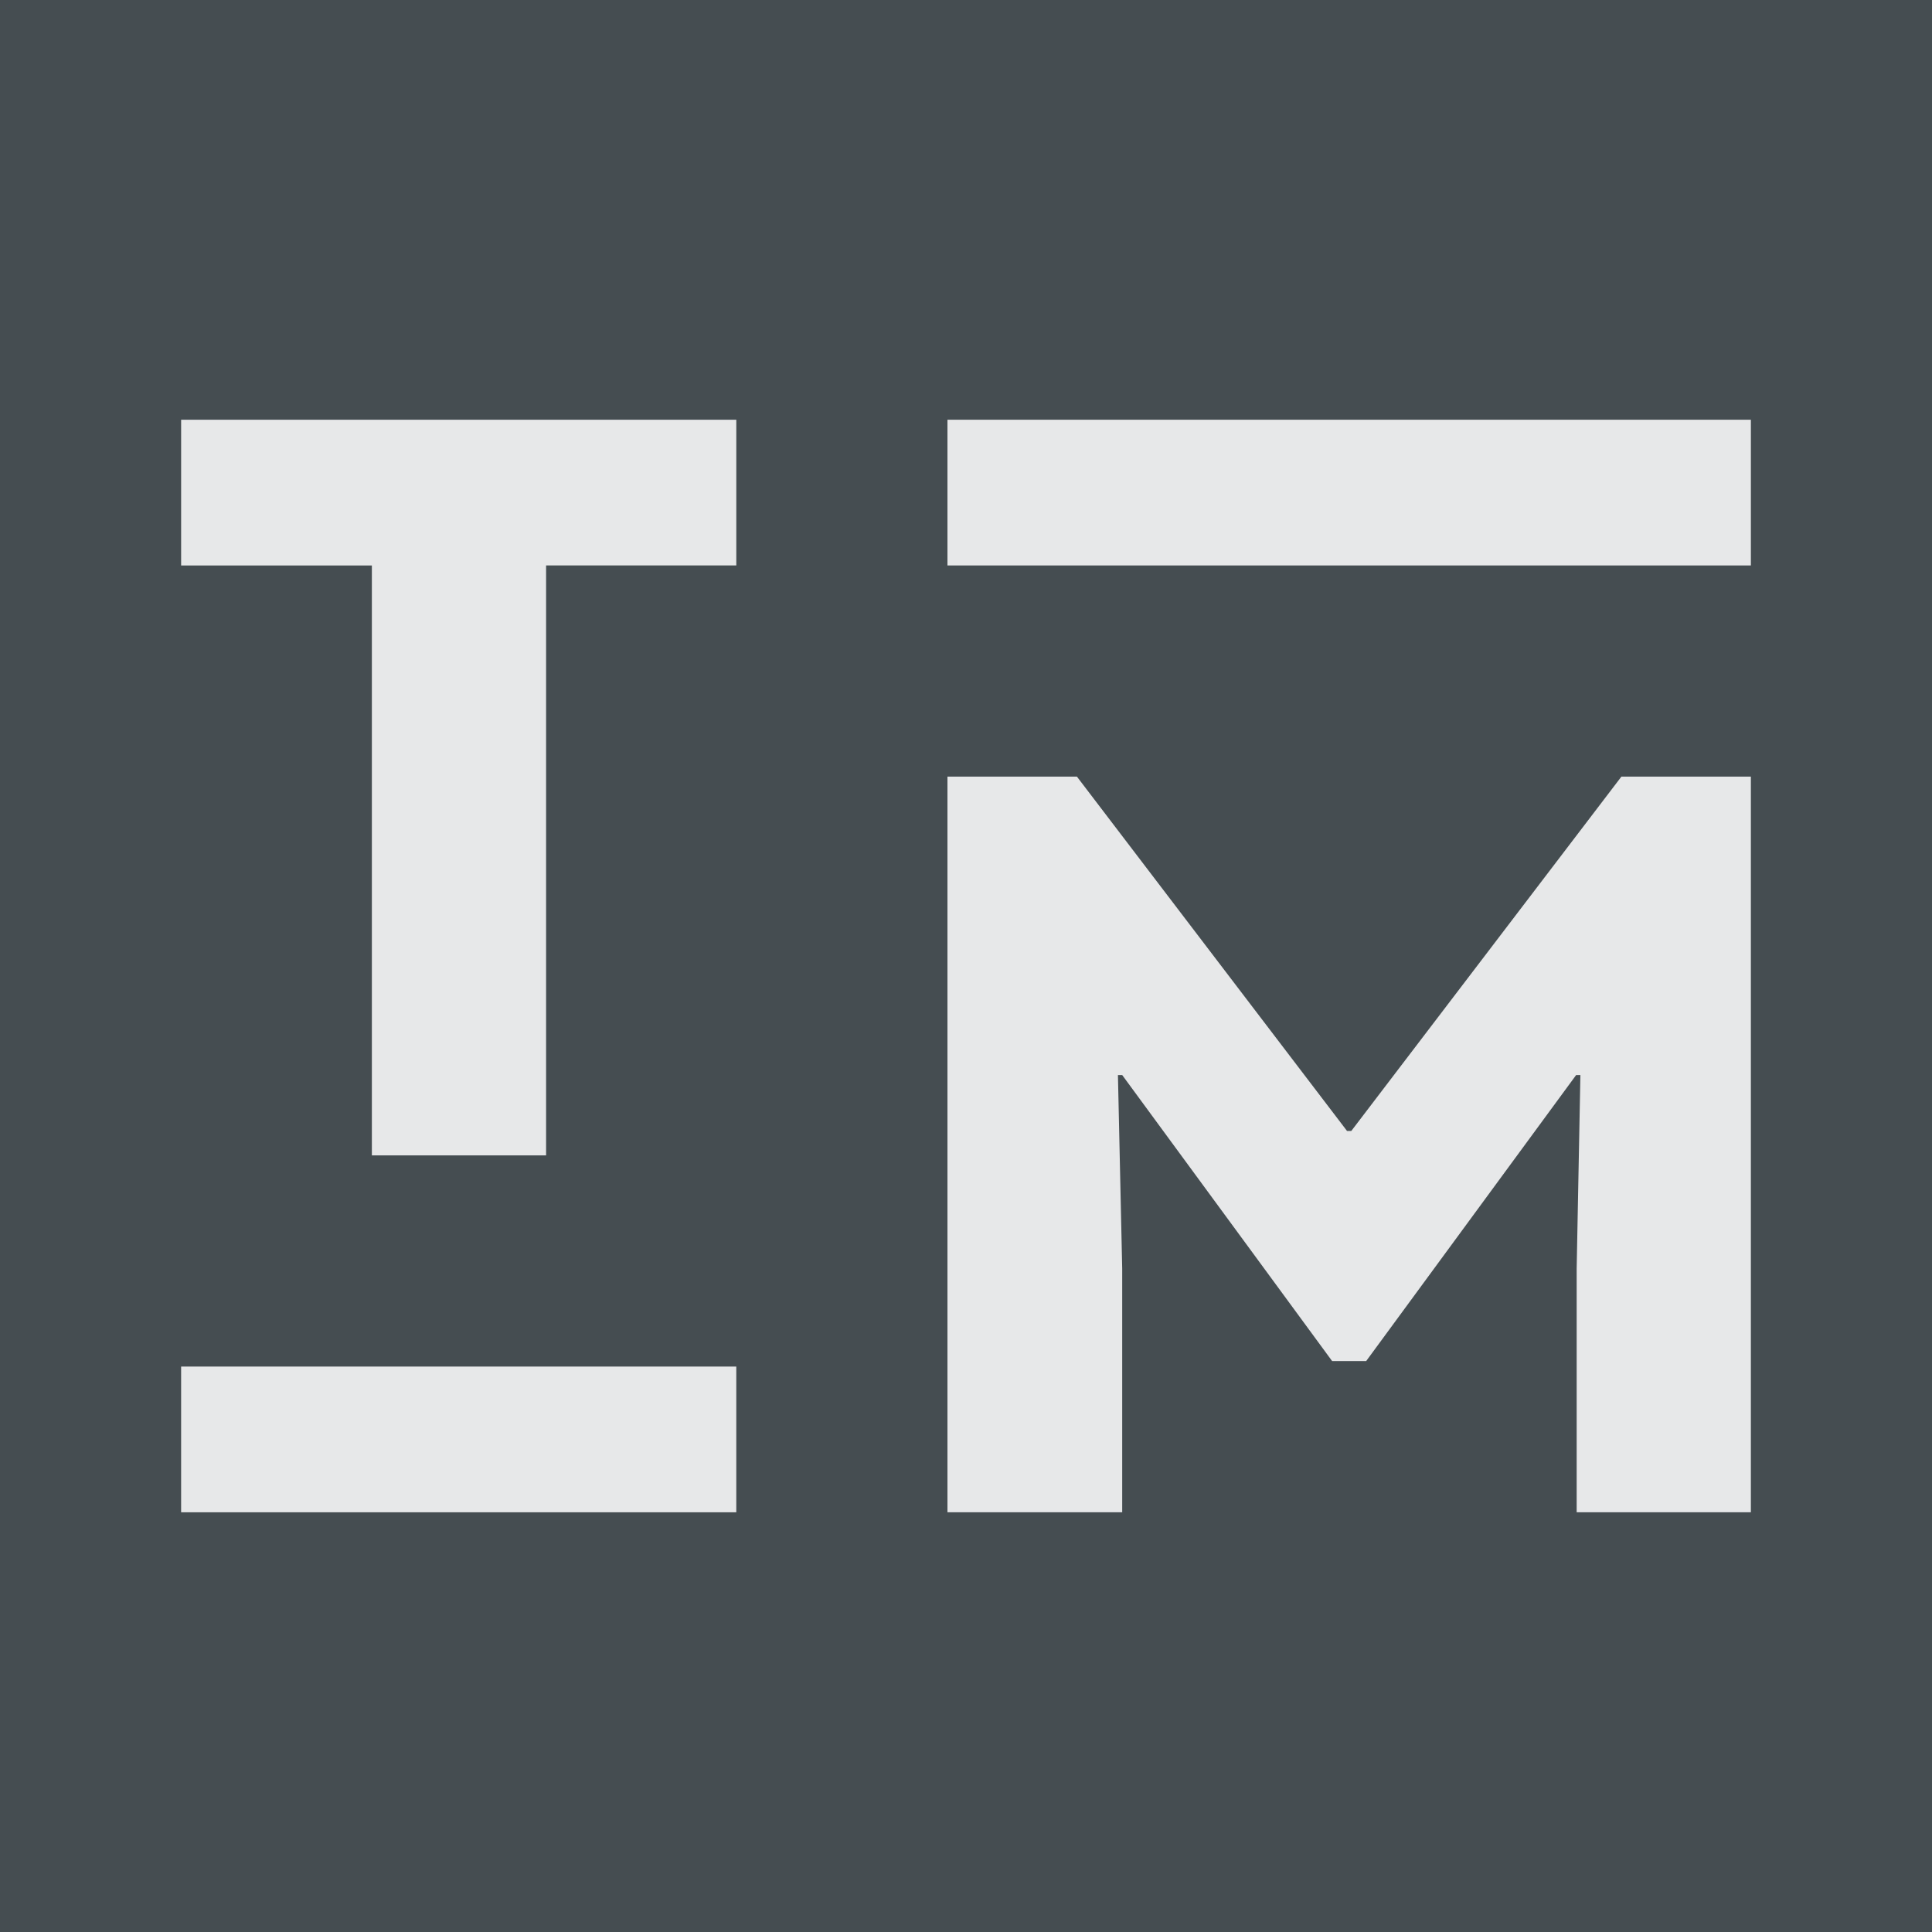
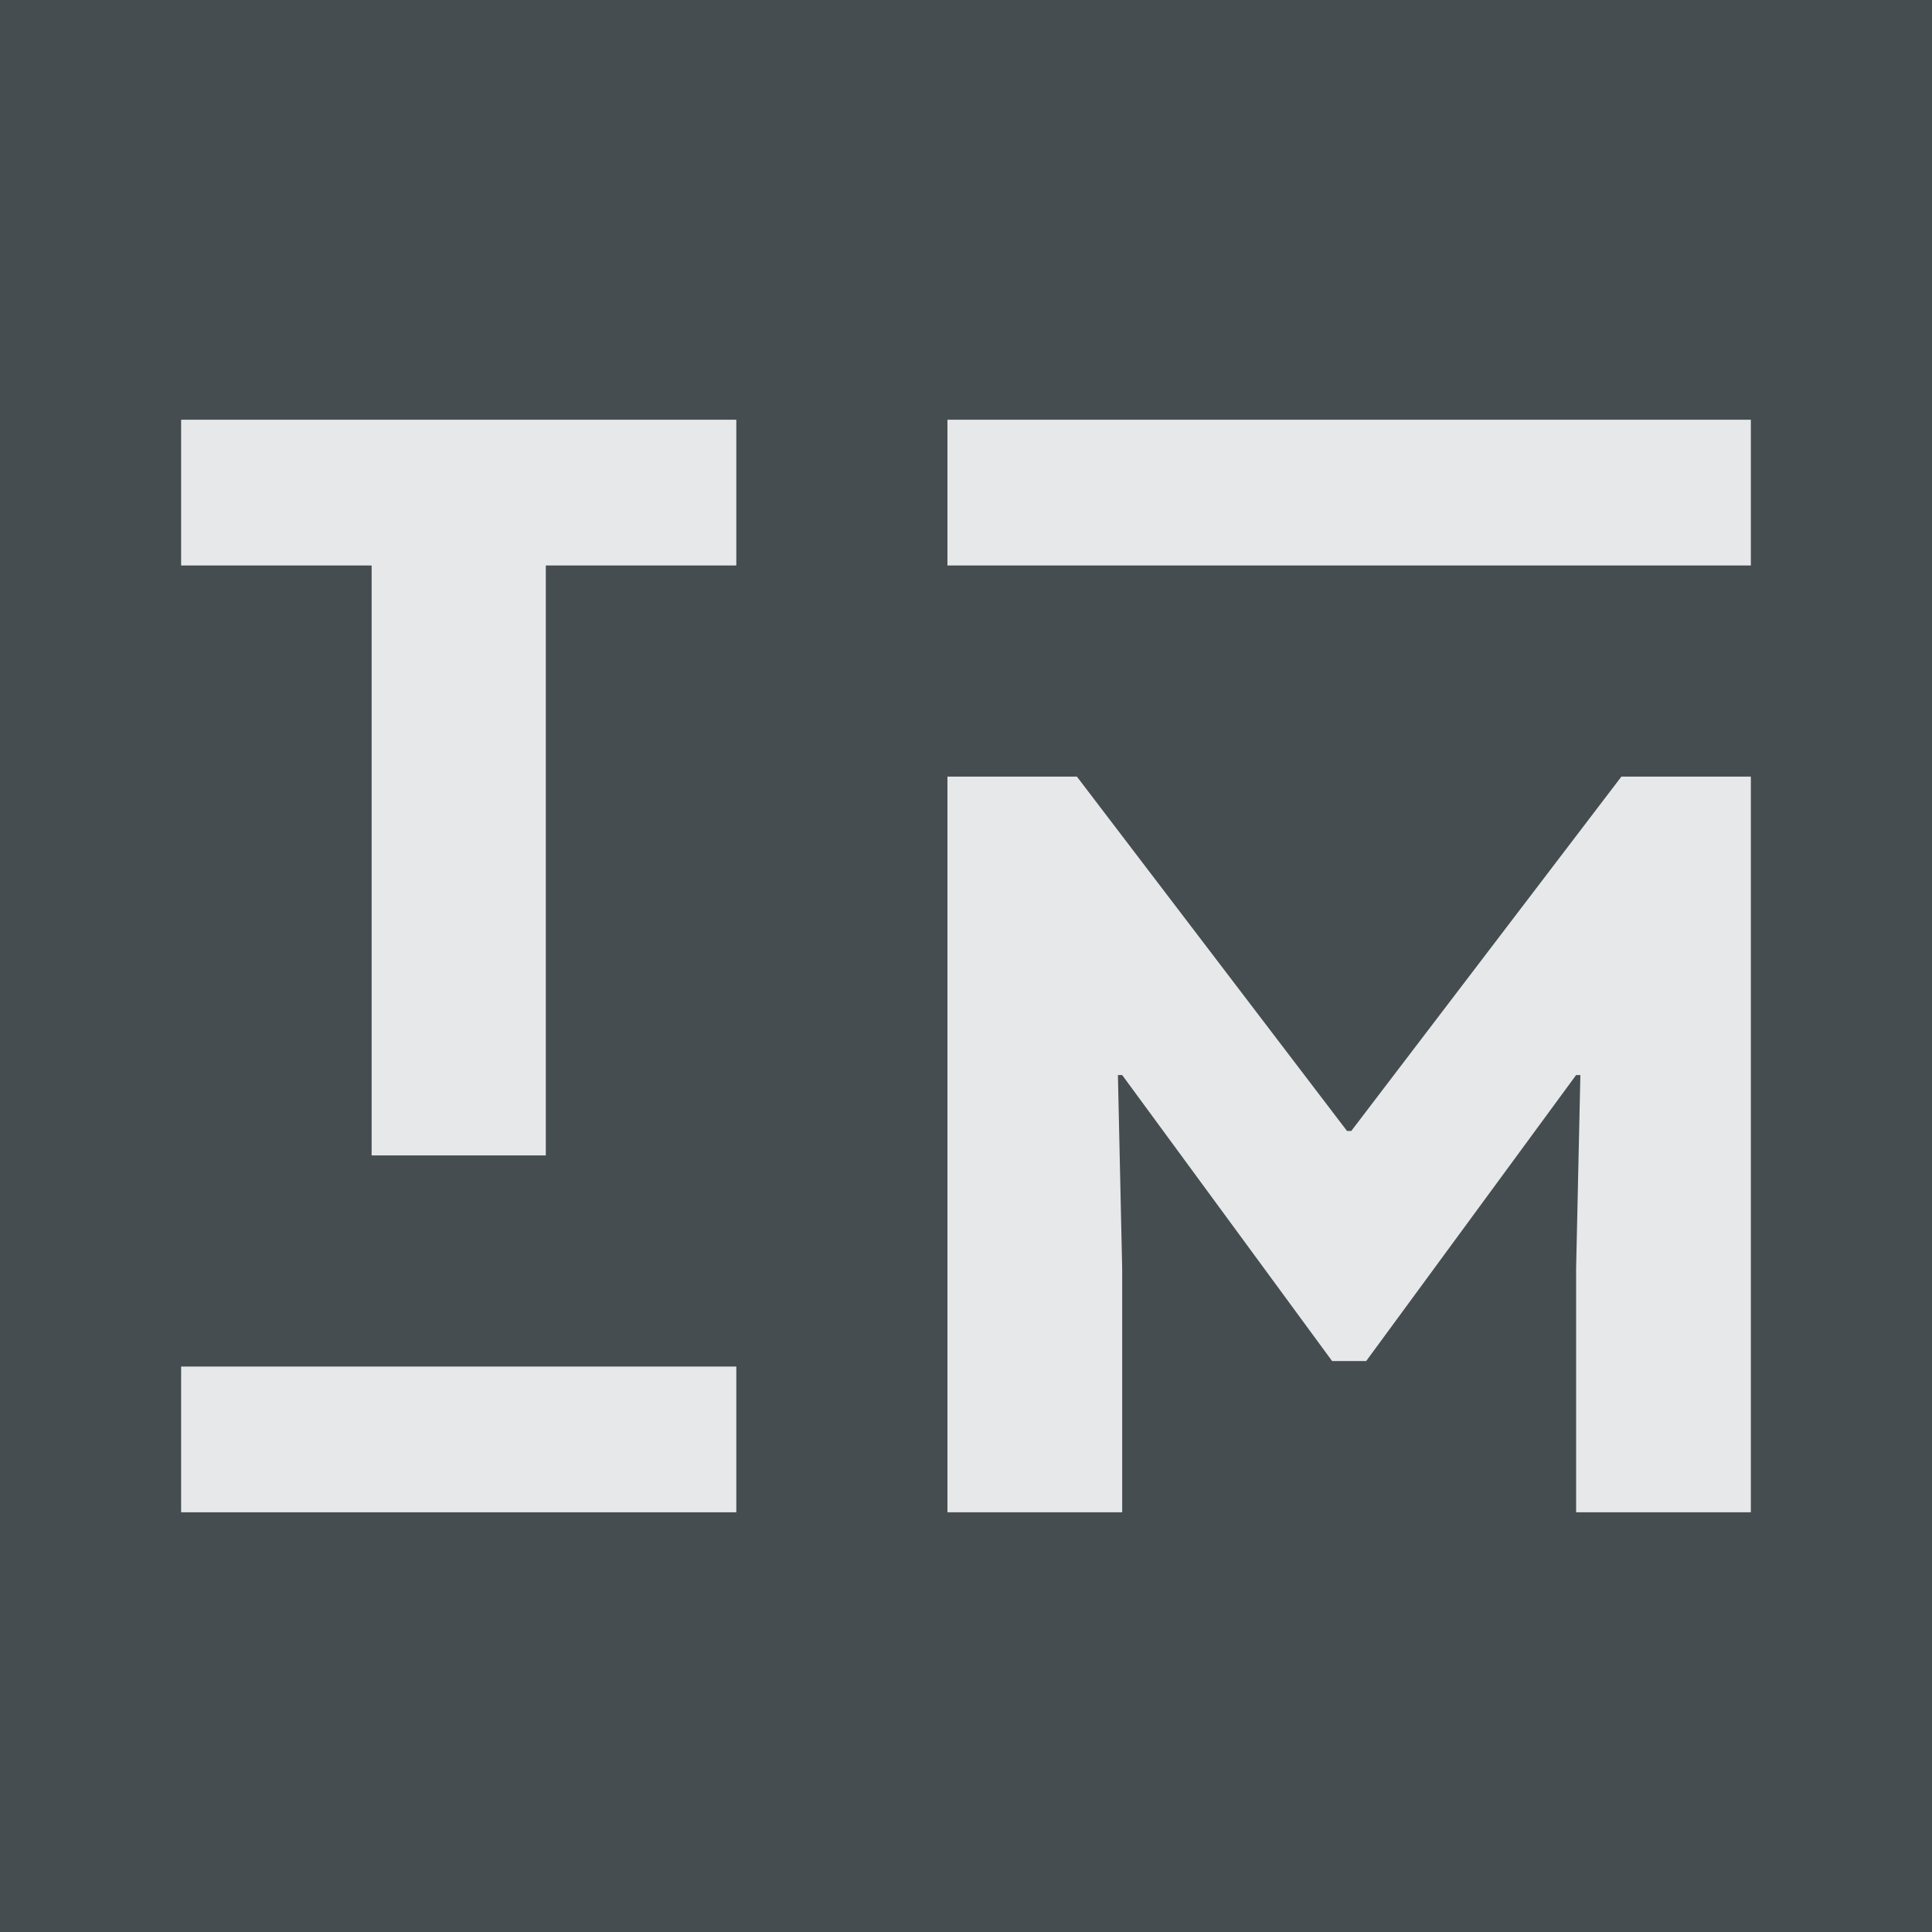
- <svg xmlns="http://www.w3.org/2000/svg" viewBox="0 0 1000 1000" role="img" aria-labelledby="tyler-morgan-logo-title tyler-morgan-logo-description">
+ <svg xmlns="http://www.w3.org/2000/svg" width="1000" height="1000" viewBox="0 0 1000 1000" role="img" aria-labelledby="tyler-morgan-logo-title tyler-morgan-logo-description">
  <rect id="bg" fill="#454d51" width="1000" height="1000" />
  <g id="fg" fill="#e7e8e9">
-     <path id="t" d="m 381.11,217.24 -287.36,0.004 v 75.44 H 192.48 V 598.03 h 90.18 V 292.68 h 98.45 z" />
-     <path id="left-bar" d="m 93.75,707.33 v 75.43 H 381.1 v -75.43 z" />
-     <path id="right-bar" d="m 490.4,217.25 v 75.43 h 415.85 v -75.43 z" />
-     <path id="m" d="m 490.4,401.97 v 380.79 h 90.45 V 656.68 l -2.21,-100.24 h 2.21 L 689.49,704.47 h 17.65 L 815.8,556.45 h 2.21 l -1.93,100.24 v 126.06 h 90.17 V 401.97 H 839.24 L 699.43,585.38 h -2.21 L 557.41,401.97 Z" />
+     <path id="t" d="M381.11,217.25h-287.36v75.44h98.6v305.35h90.16v-305.35h98.6Z" />
+     <path id="left-bar" d="M93.75,707.32v75.44h287.36v-75.44Z" />
+     <path id="right-bar" d="M490.39,217.25v75.44h415.85v-75.44Z" />
+     <path id="m" d="M490.39,401.97v380.79h90.45v-126.07l-2.21,-100.24h2.21l108.65,148.02h17.65l108.65,-148.02h2.21l-2.21,100.24v126.07h90.45v-380.79h-67.01l-139.81,183.41h-2.21l-139.81,-183.41Z" />
  </g>
</svg>
